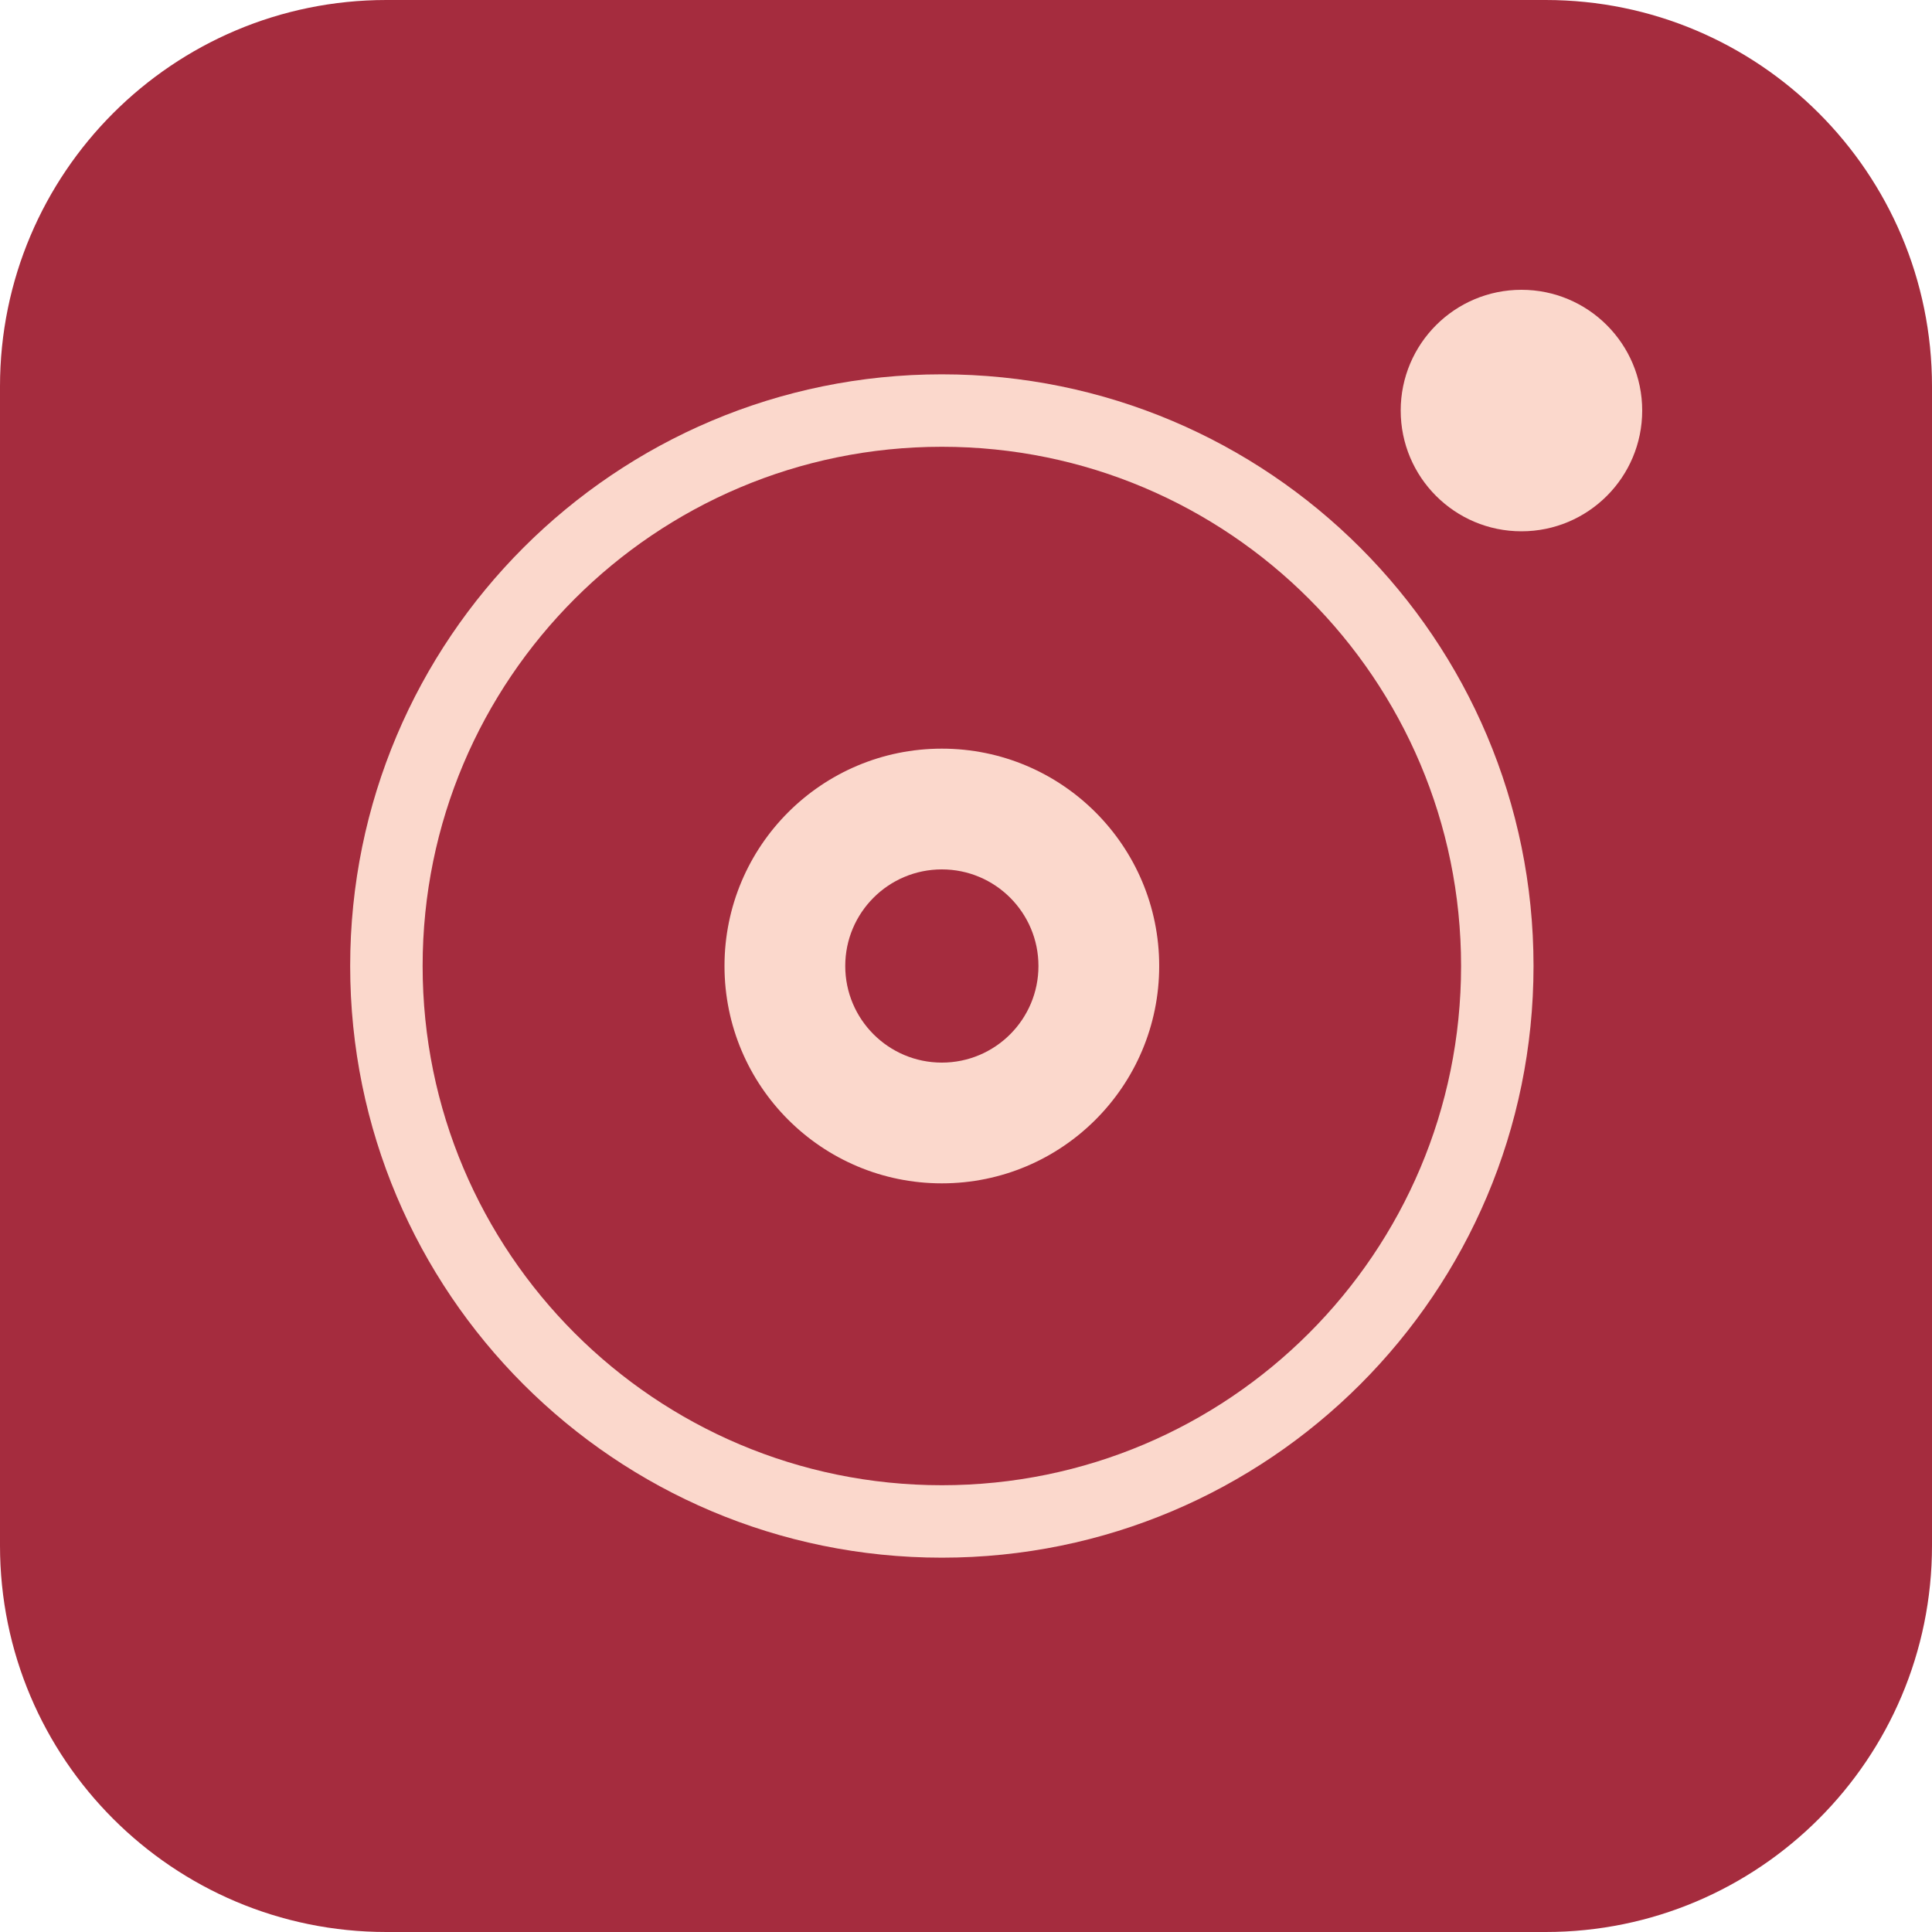
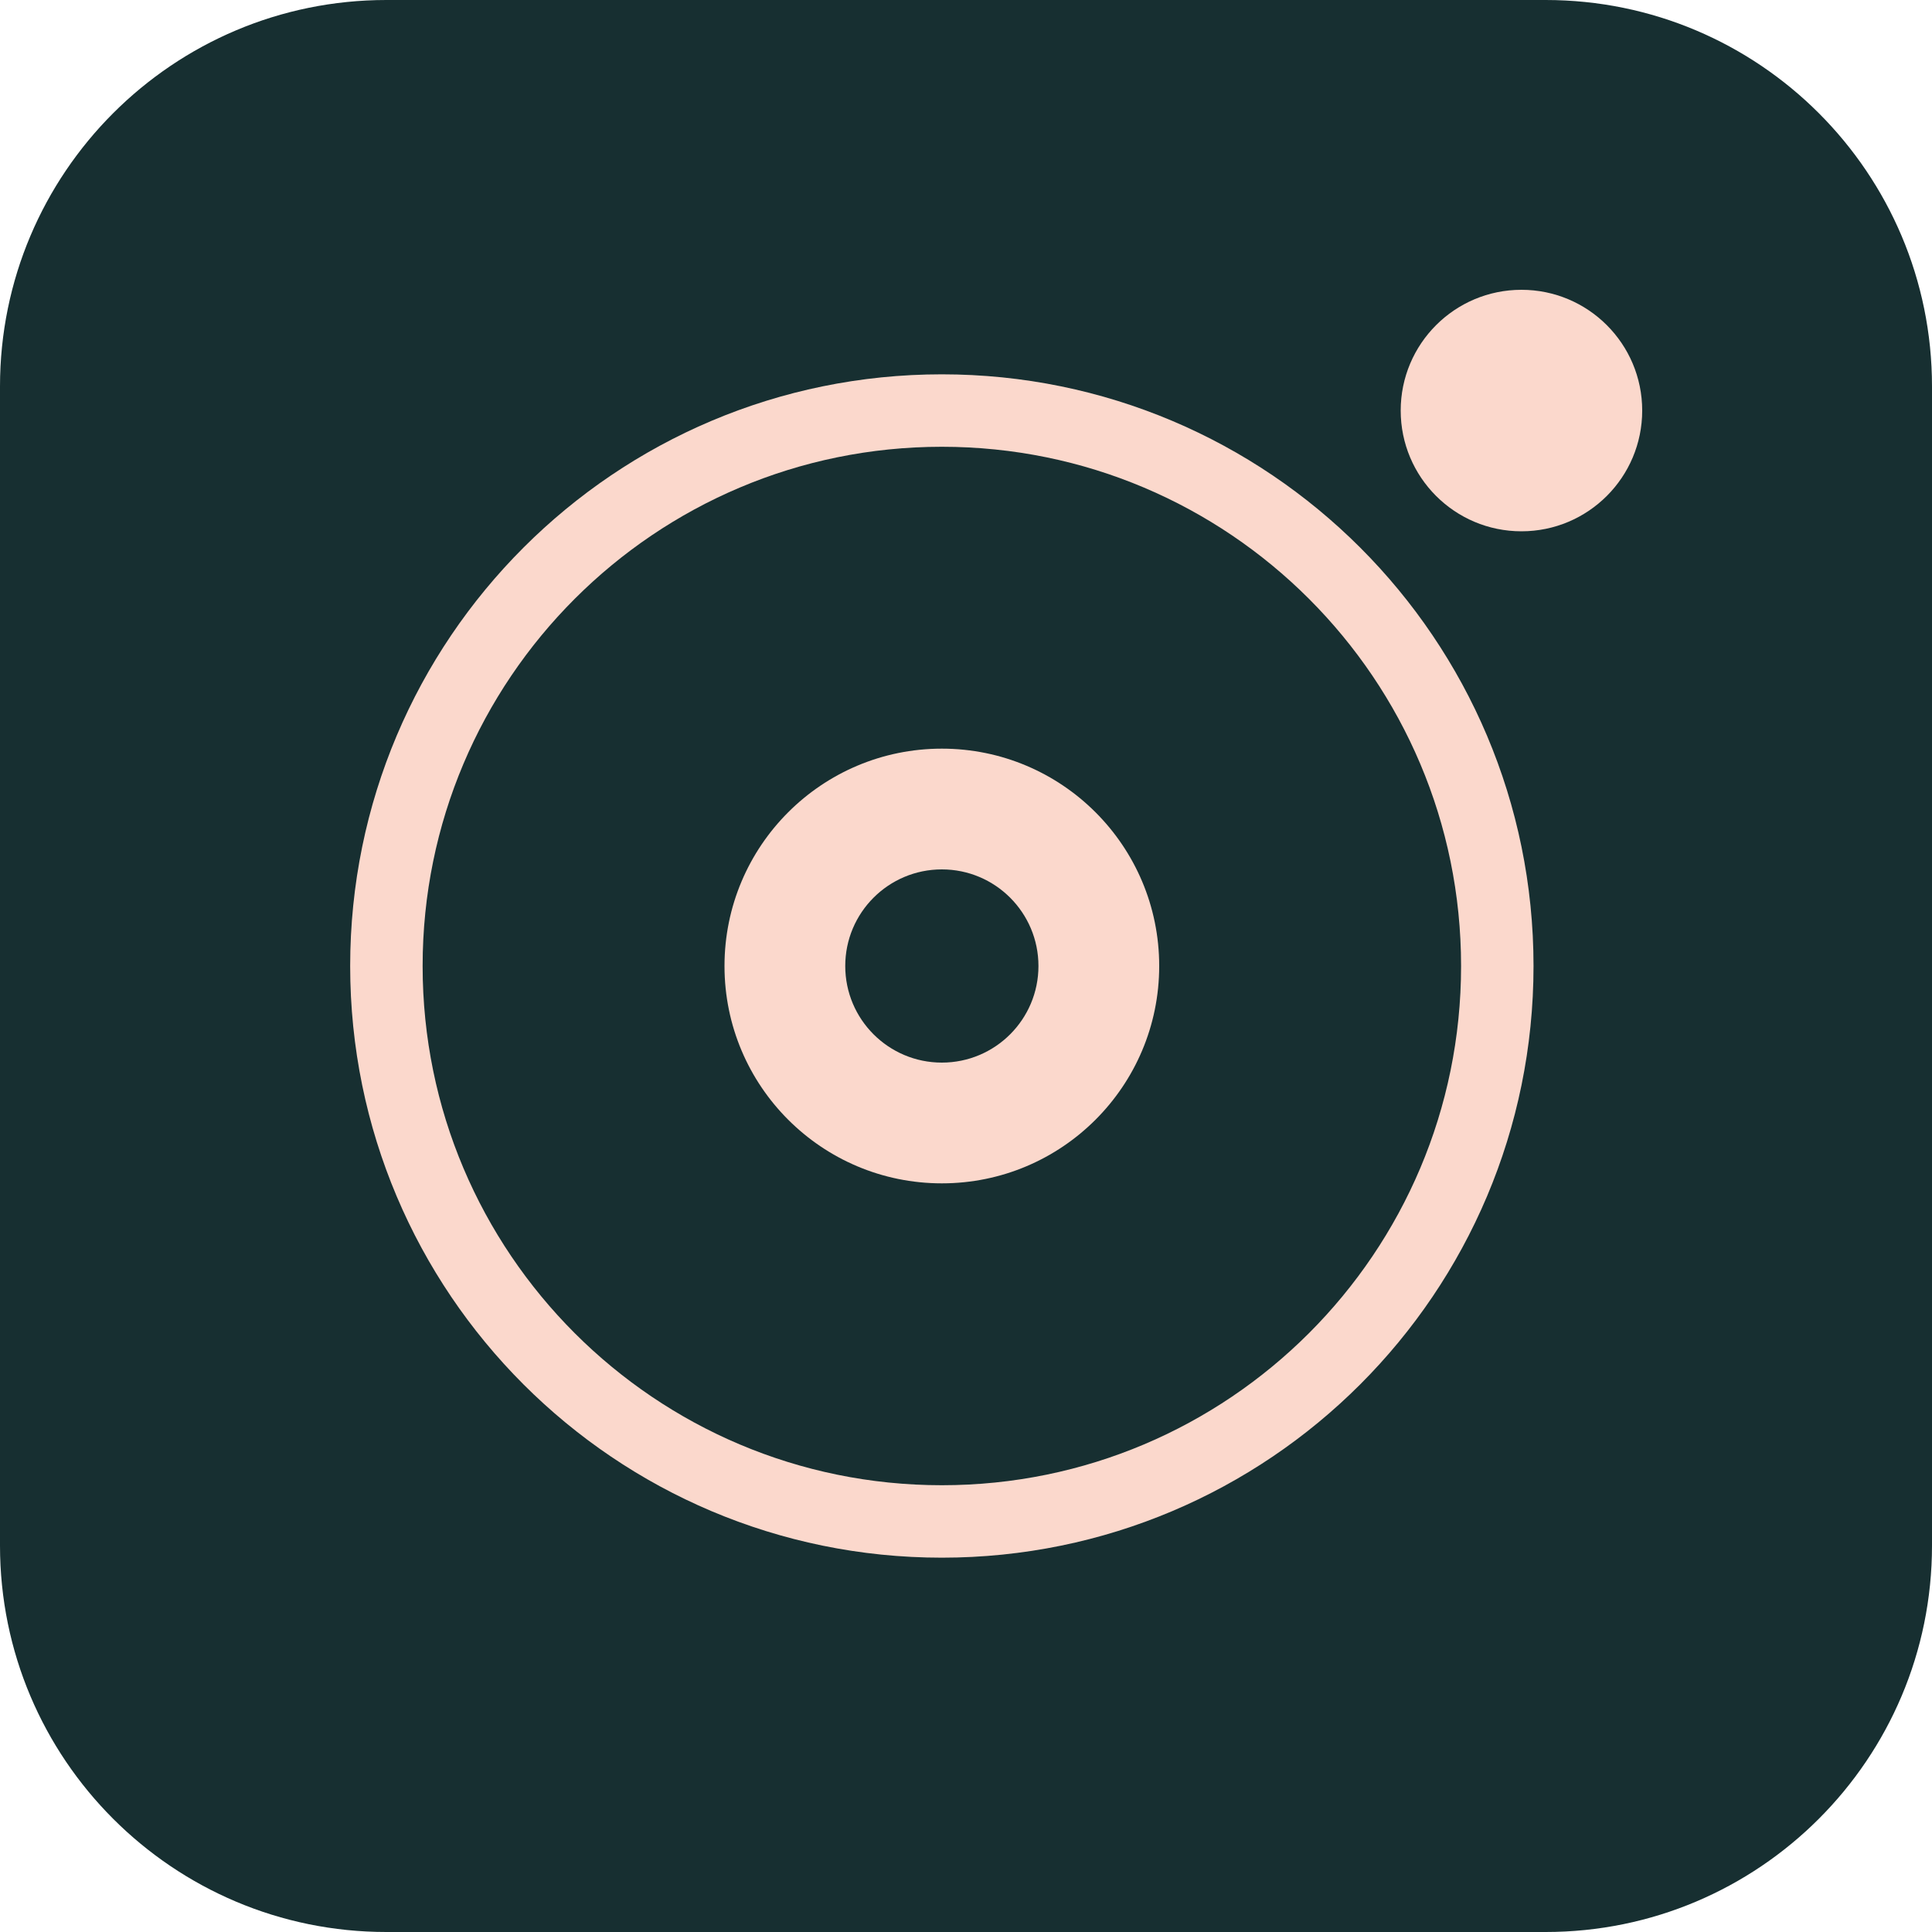
<svg xmlns="http://www.w3.org/2000/svg" viewBox="0 0 80 80">
-   <rect width="80" height="80" rx="16" fill="#a52c3e" />
+   <rect width="80" height="80" rx="16" fill="#172f31" />
  <circle cx="39" cy="40" r="23" fill="none" stroke="#fbd8cc" stroke-width="3" />
  <circle cx="39" cy="40" r="9" fill="#fbd8cc" />
-   <circle cx="39" cy="40" r="4" fill="#a52c3e" />
+   <circle cx="39" cy="40" r="4" fill="#172f31" />
  <circle cx="63" cy="17" r="5" fill="#fbd8cc" />
</svg>
